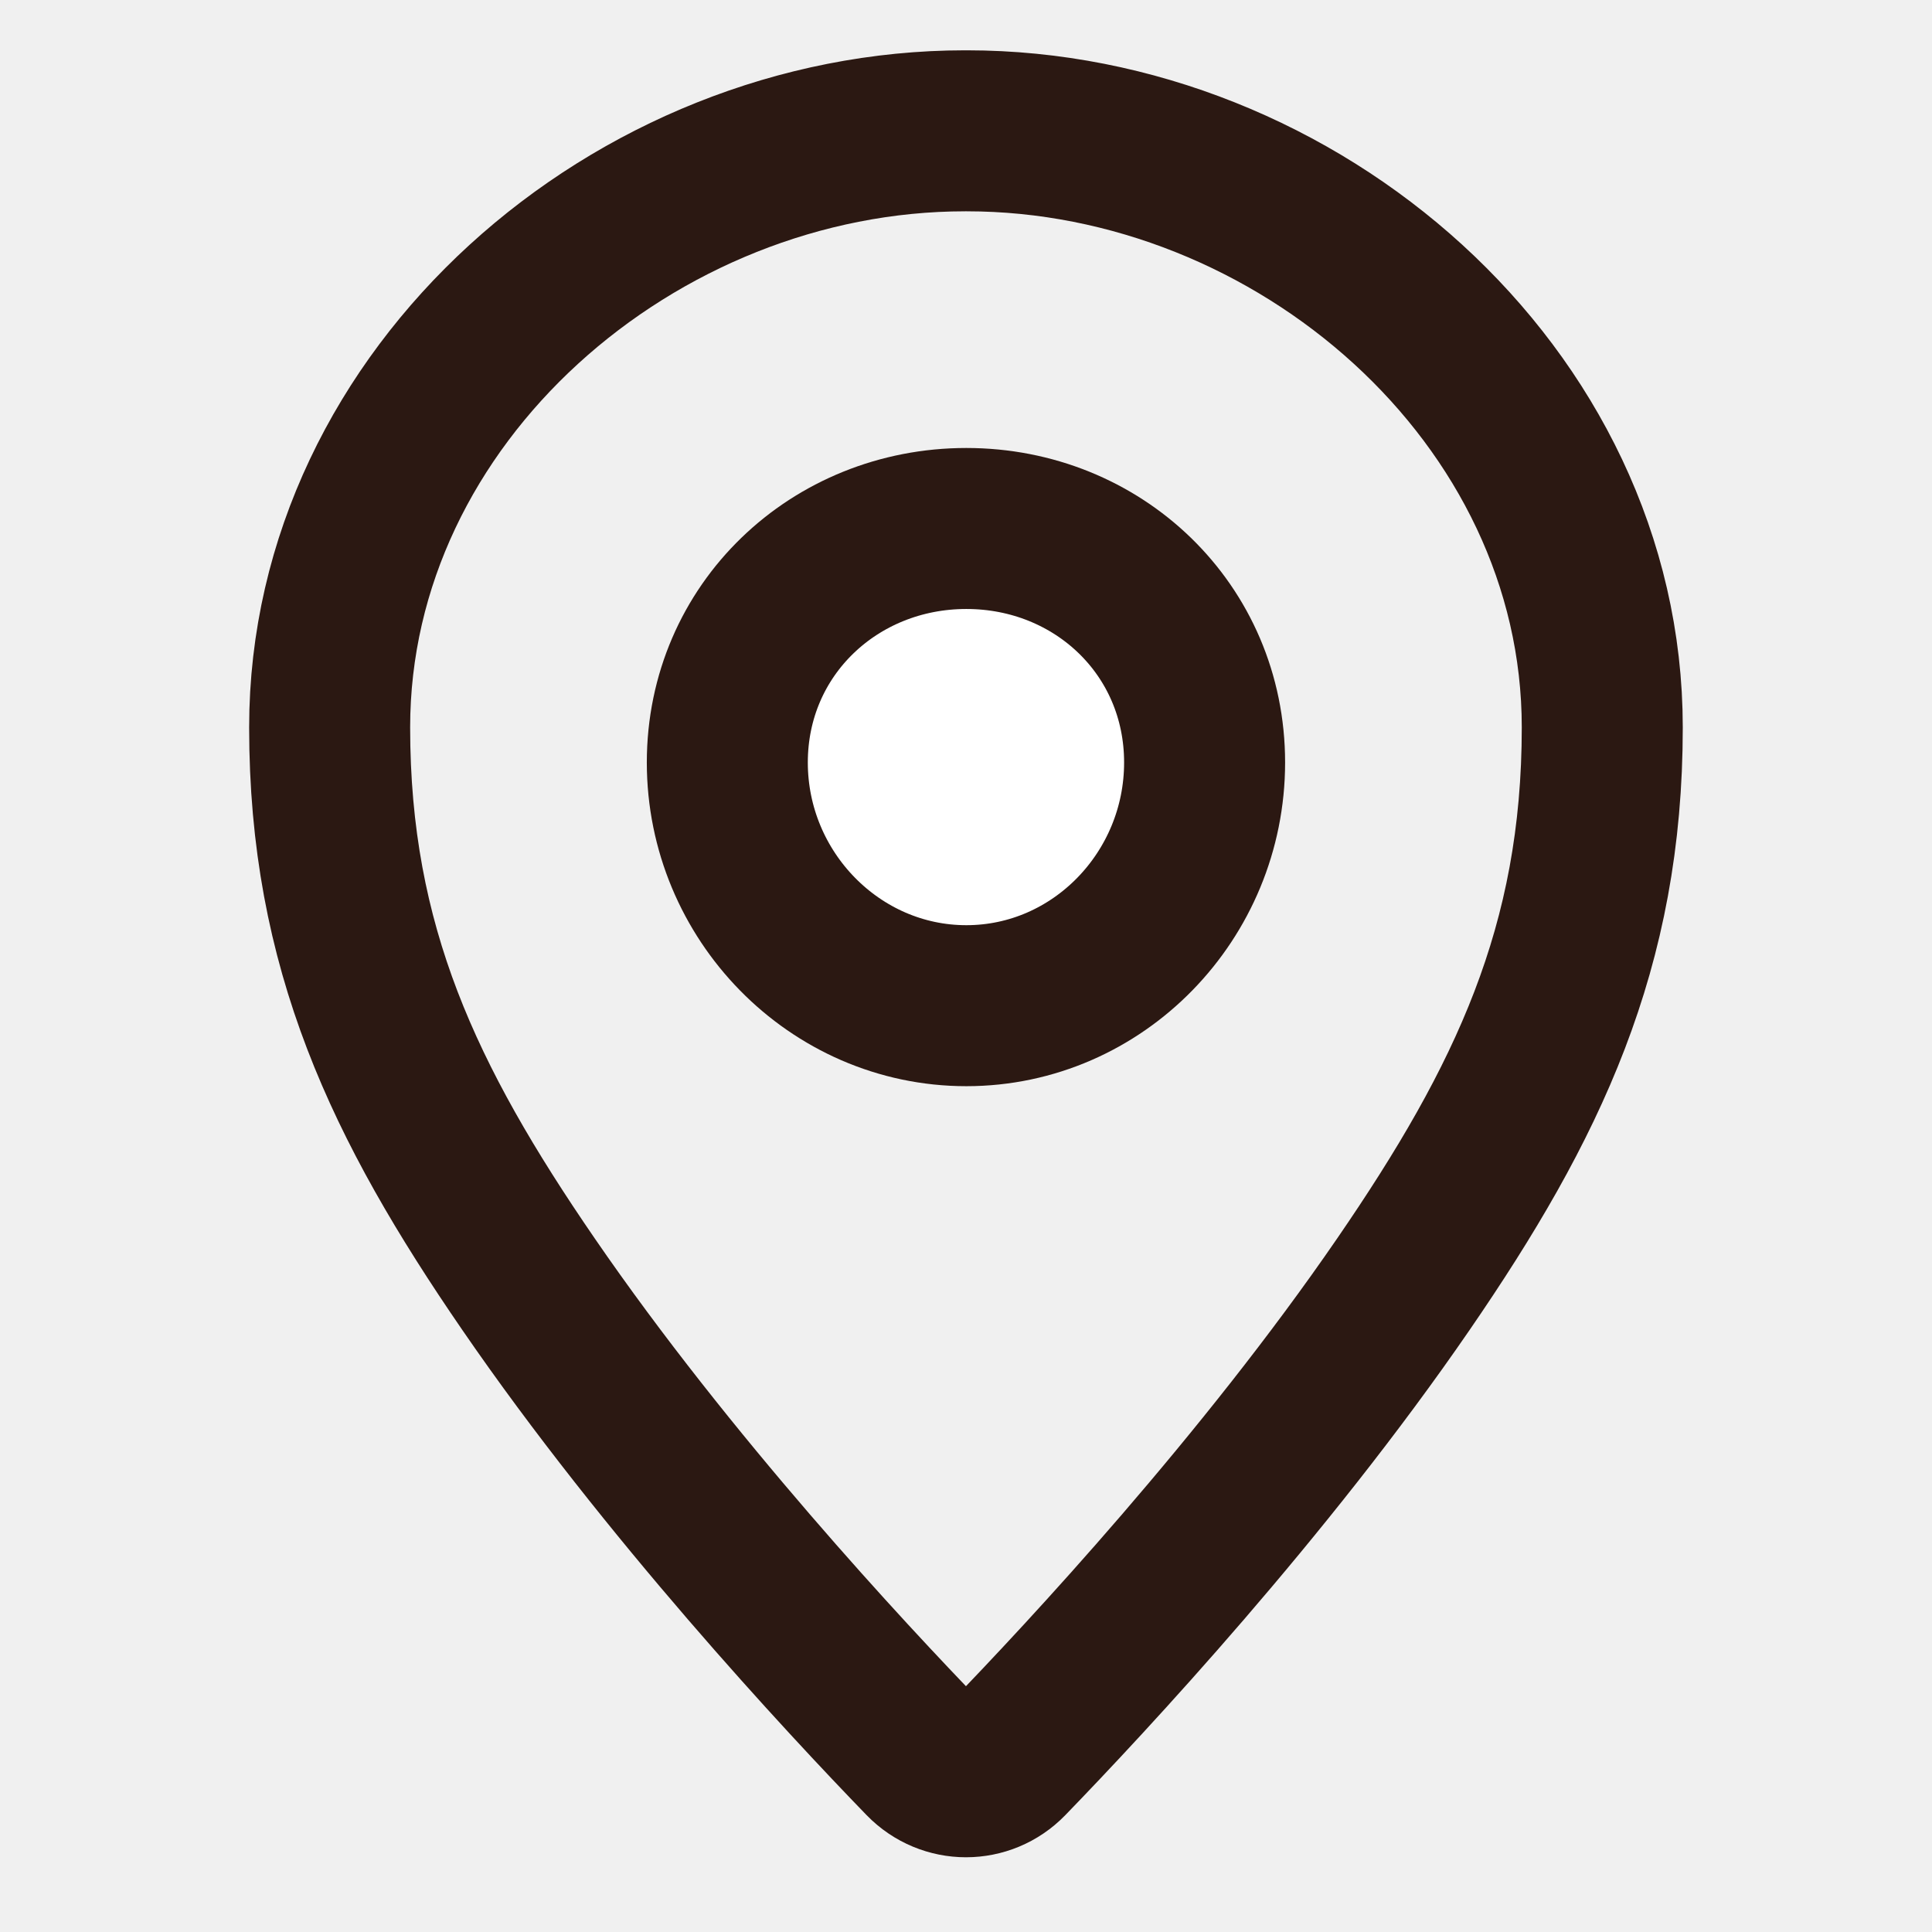
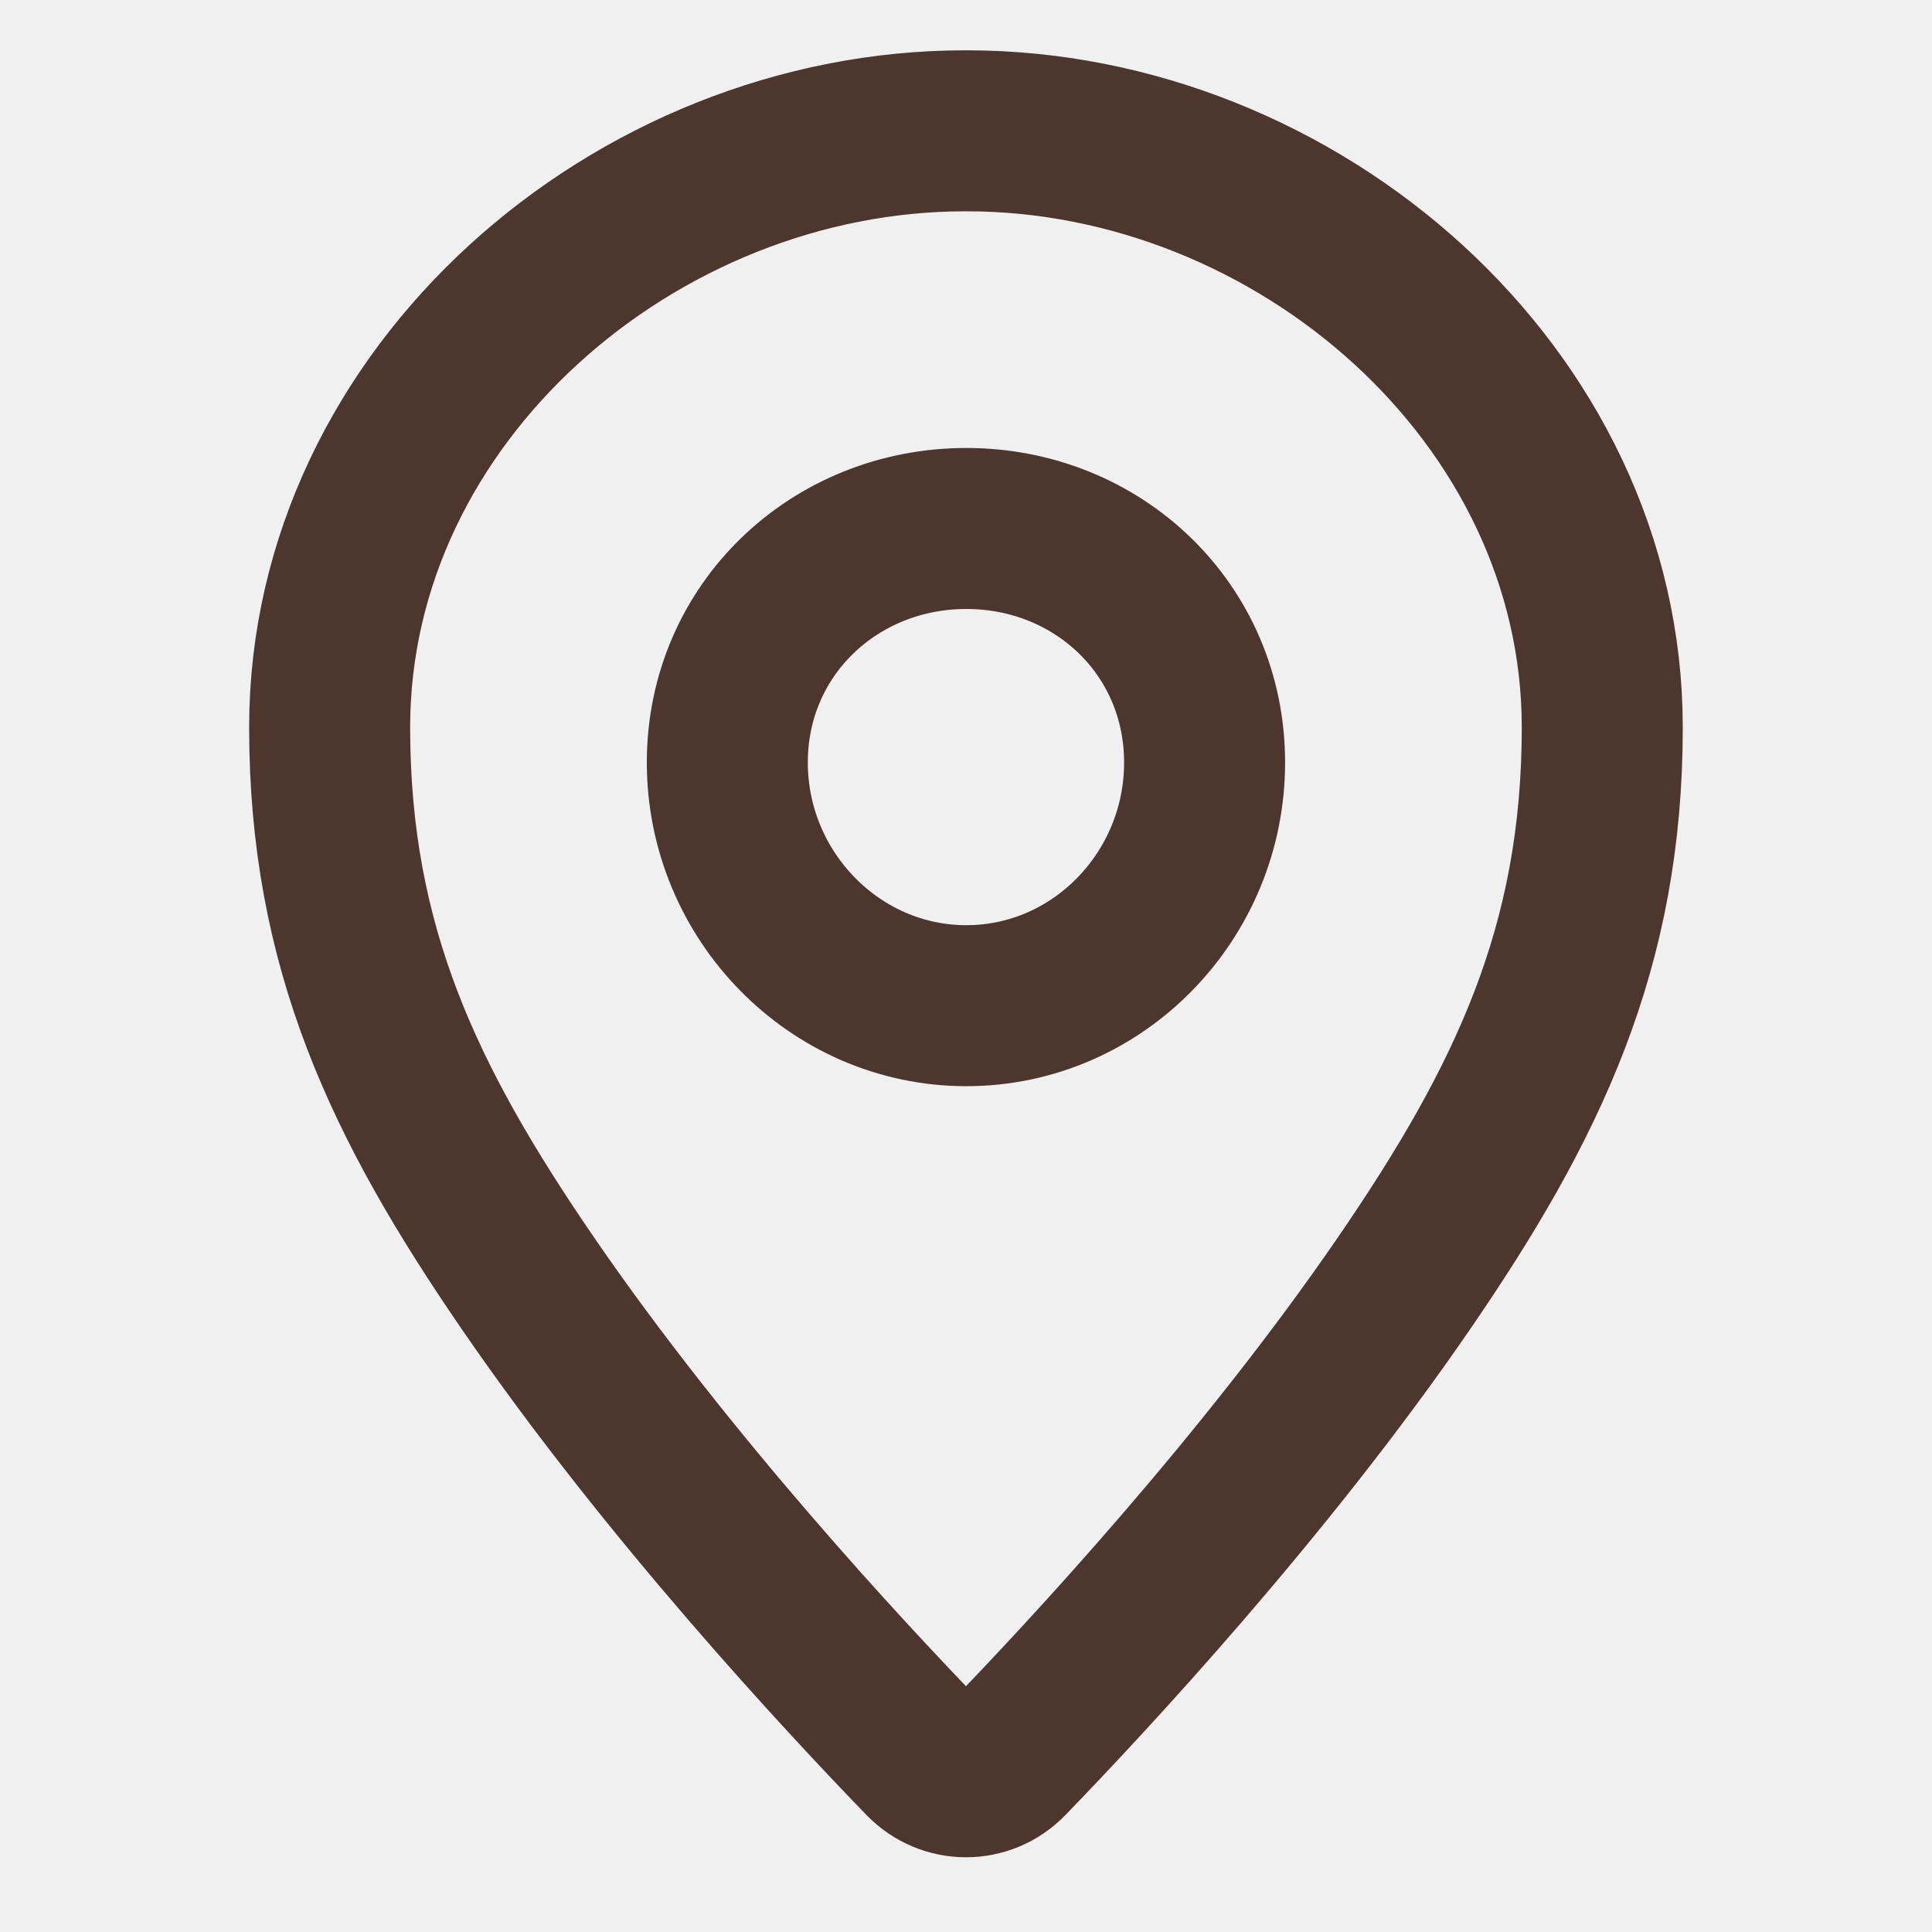
<svg xmlns="http://www.w3.org/2000/svg" width="24" height="24" viewBox="0 0 24 24" fill="none">
-   <path d="M12.011 1.625C16.103 1.625 19.904 4.902 19.904 9.036C19.904 11.768 18.981 13.7 17.434 15.952C15.707 18.467 13.502 20.834 12.516 21.852C12.232 22.145 11.768 22.145 11.483 21.852C10.497 20.834 8.292 18.467 6.565 15.952C5.018 13.7 4.095 11.768 4.095 9.036C4.095 4.902 7.896 1.625 11.988 1.625" stroke="#2B1812" stroke-width="2" stroke-linecap="round" />
-   <path d="M14.964 9.472C14.964 11.126 13.641 12.493 12.004 12.493C10.368 12.493 9.035 11.126 9.035 9.472C9.035 7.819 10.368 6.565 12.004 6.565C13.641 6.565 14.964 7.819 14.964 9.472Z" fill="white" stroke="#2B1812" stroke-width="2" />
+   <path d="M12.011 1.625C16.103 1.625 19.904 4.902 19.904 9.036C19.904 11.768 18.981 13.7 17.434 15.952C15.707 18.467 13.502 20.834 12.516 21.852C12.232 22.145 11.768 22.145 11.483 21.852C10.497 20.834 8.292 18.467 6.565 15.952C5.018 13.7 4.095 11.768 4.095 9.036C4.095 4.902 7.896 1.625 11.988 1.625" stroke="#4D362D" stroke-width="2" stroke-linecap="round" />
+   <path d="M14.964 9.472C14.964 11.126 13.641 12.493 12.004 12.493C10.368 12.493 9.035 11.126 9.035 9.472C9.035 7.819 10.368 6.565 12.004 6.565C13.641 6.565 14.964 7.819 14.964 9.472Z" stroke="#4D362D" stroke-width="2" />
</svg>
